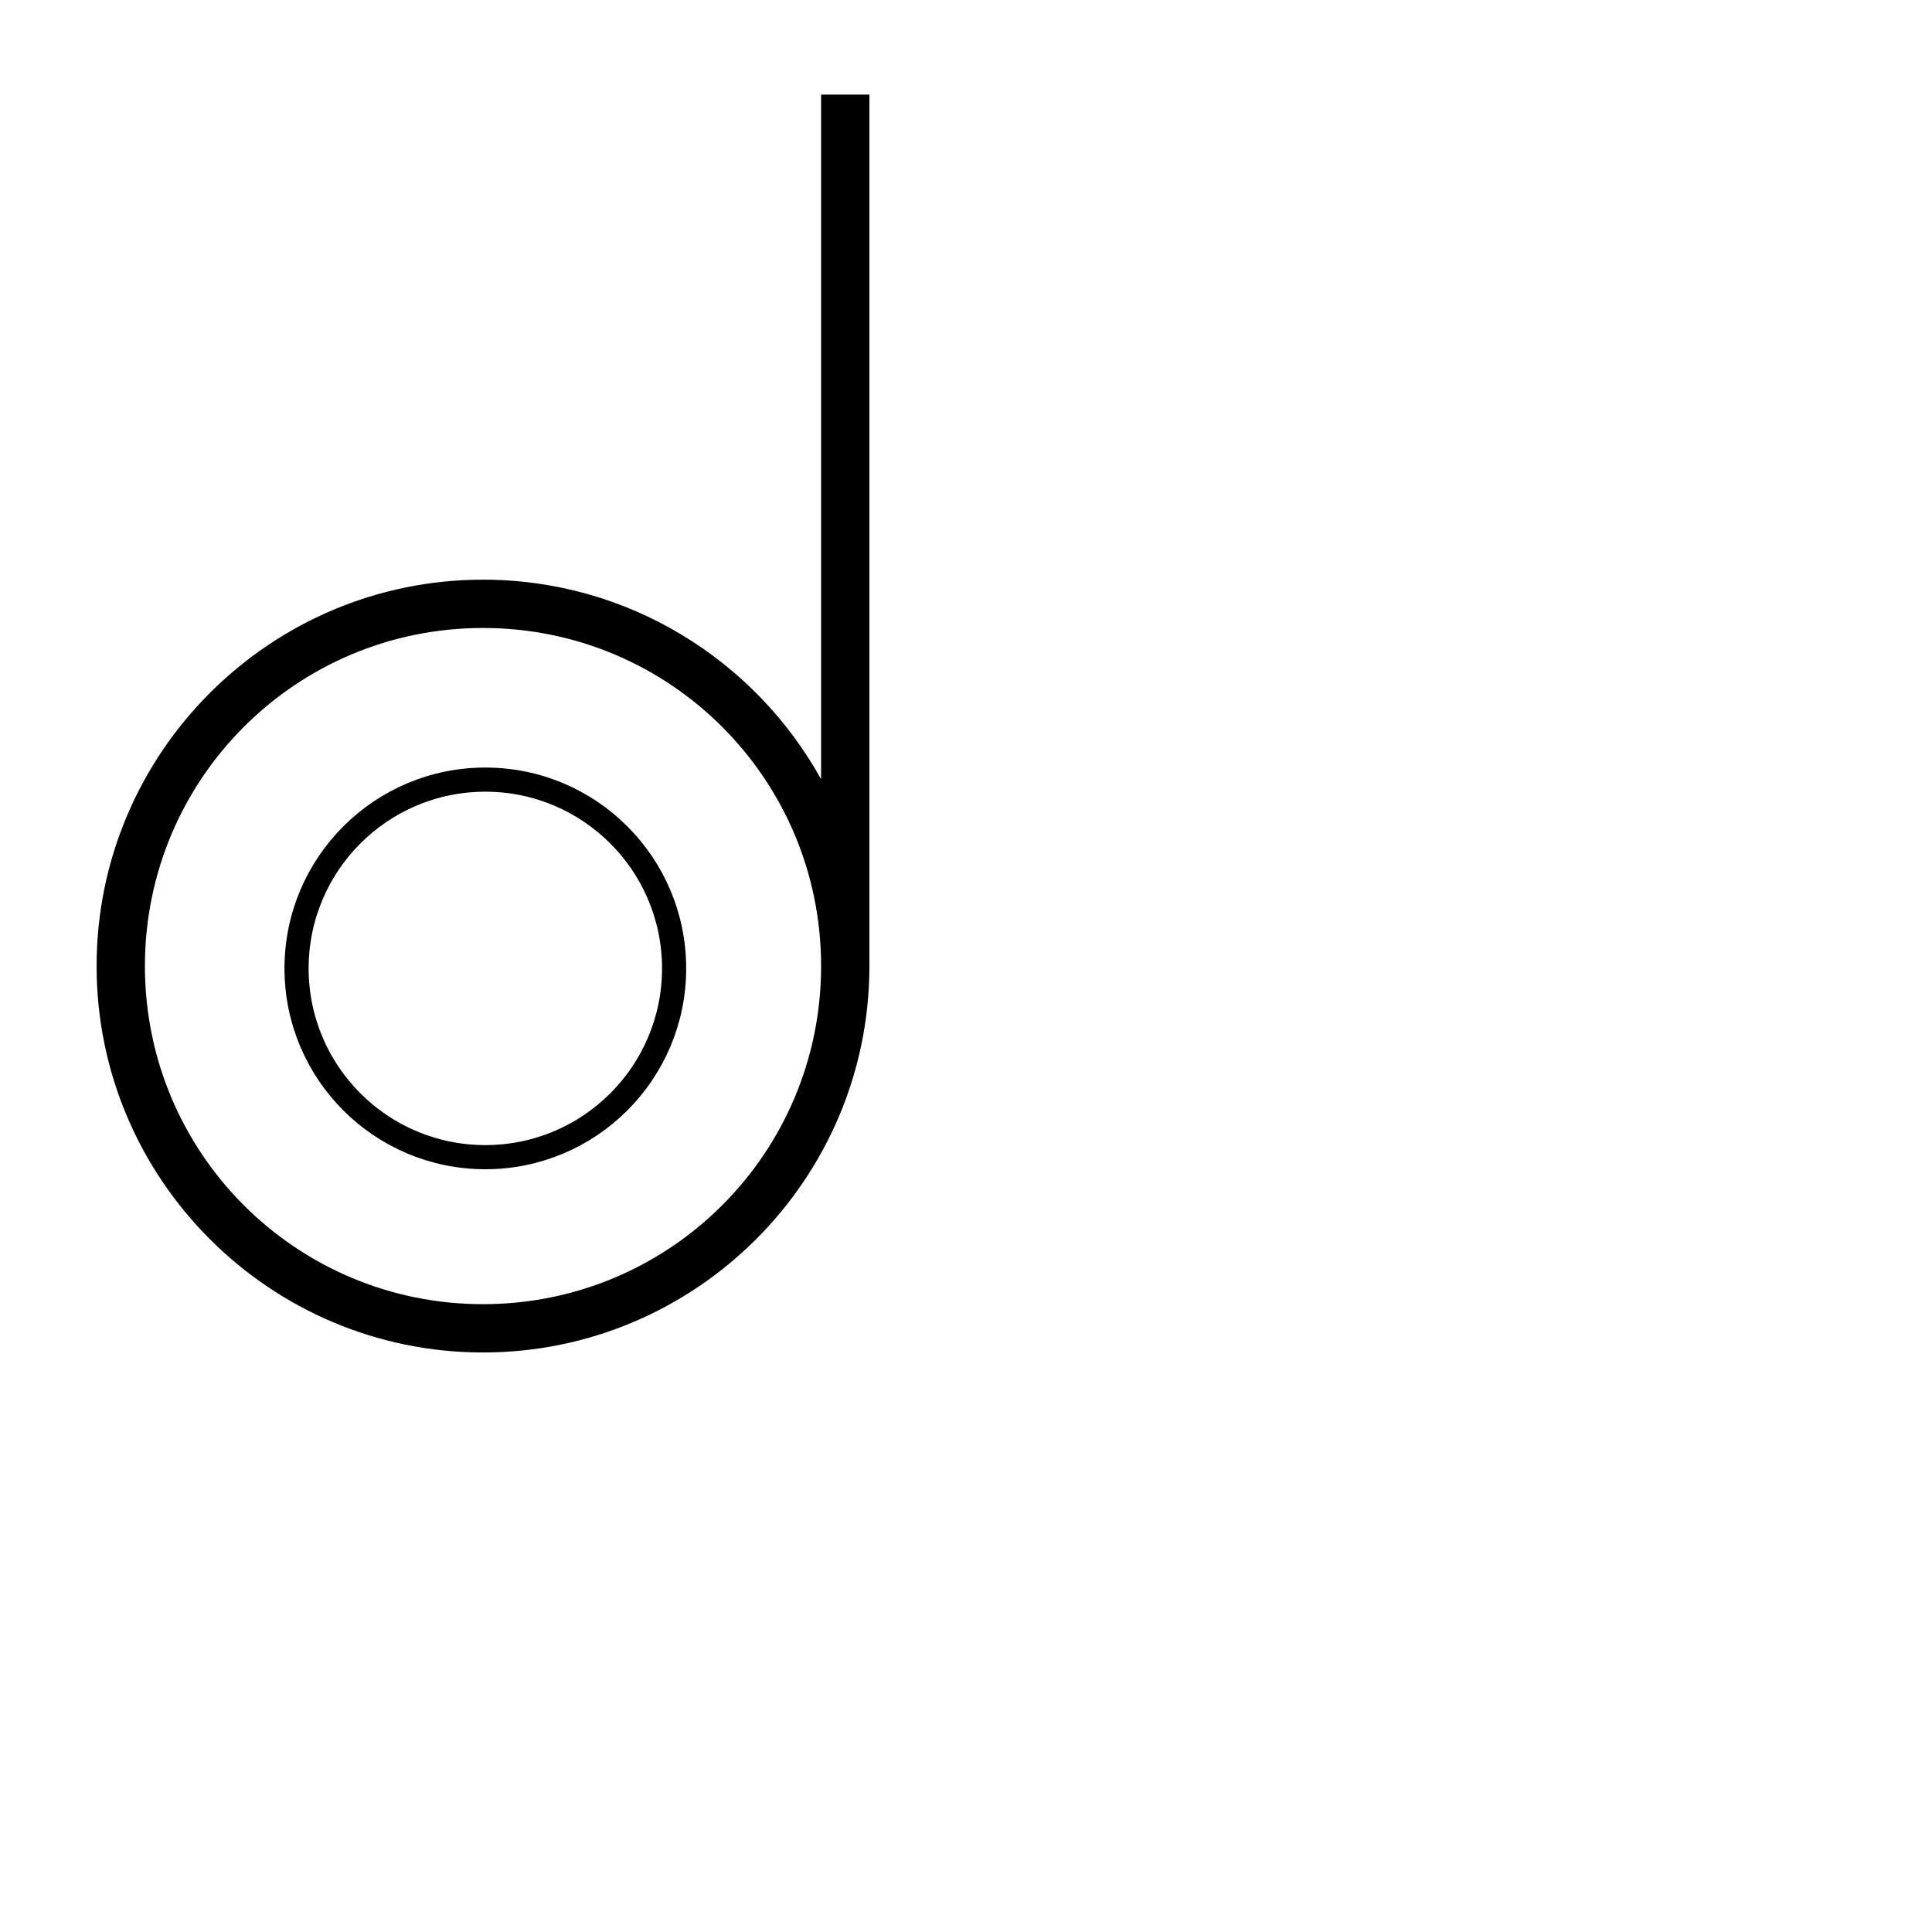
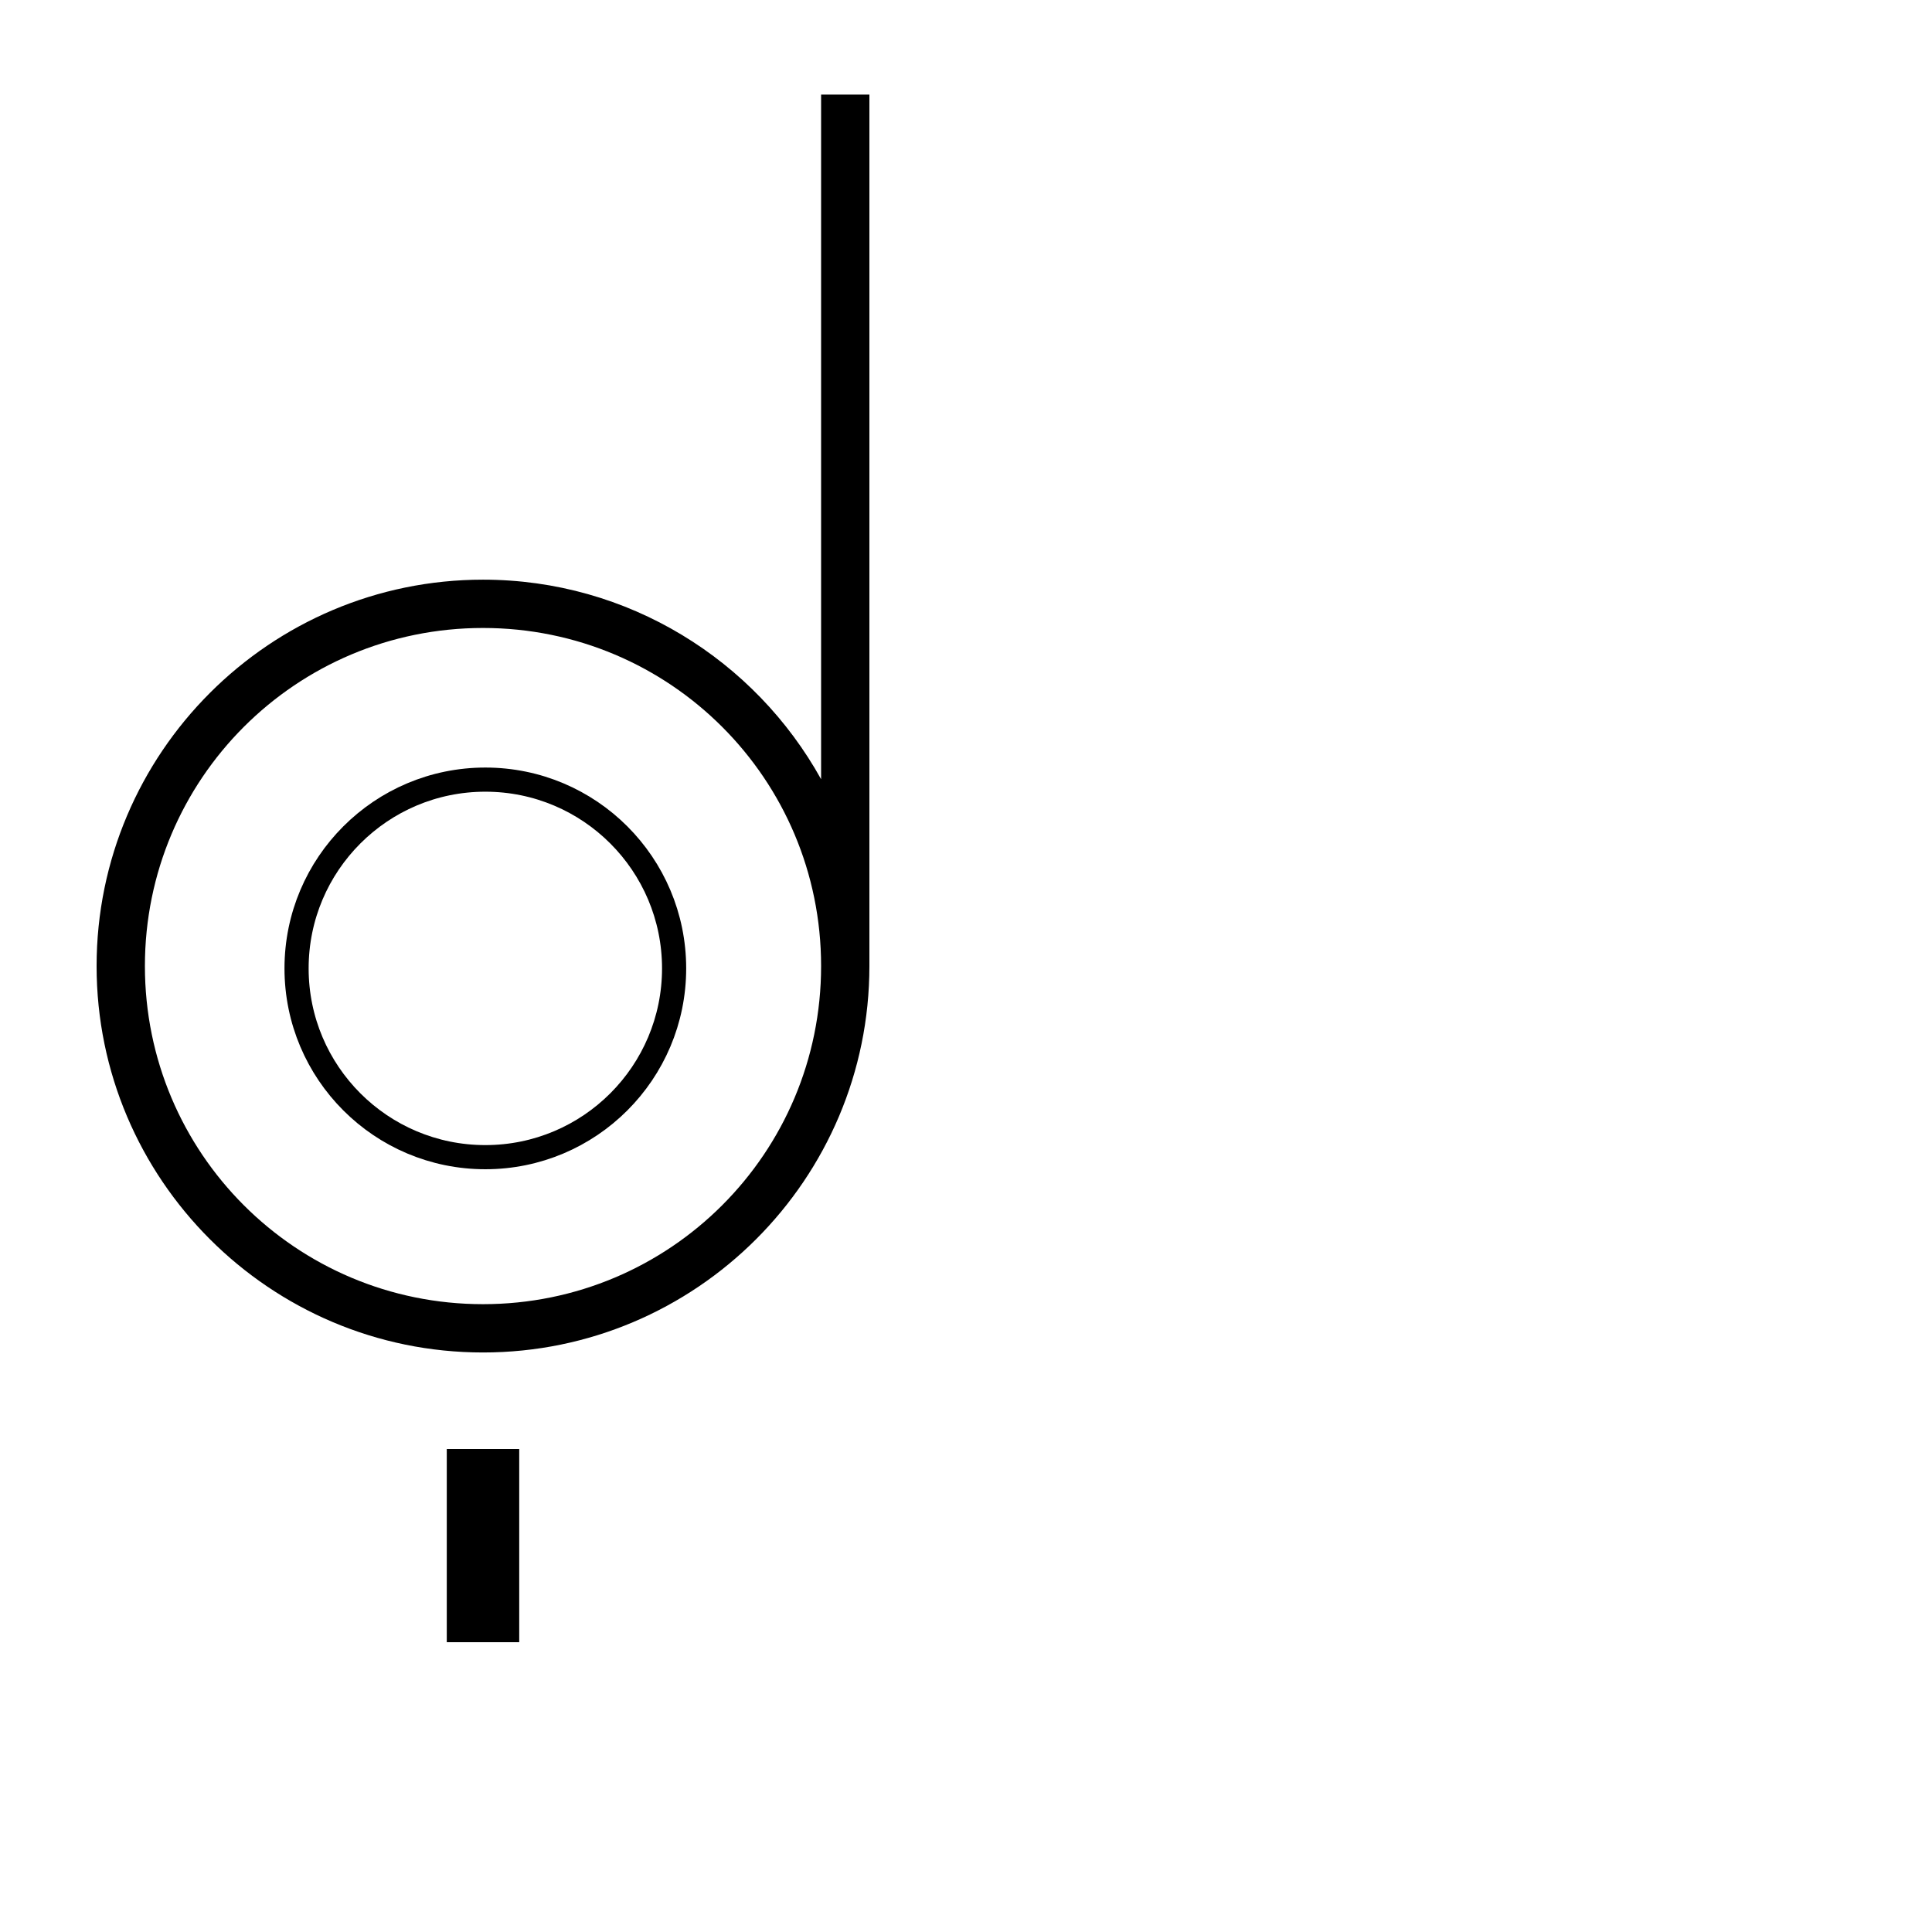
<svg xmlns="http://www.w3.org/2000/svg" width="1000" height="1000" viewBox="0 0 264.583 264.583" version="1.1" id="svg22843" xml:space="preserve">
  <defs id="defs22840">
    <clipPath clipPathUnits="userSpaceOnUse" id="clipPath886">
      <path d="m 2757.611,360.384 h 337.392 v 337.392 h -337.392 z" clip-rule="evenodd" id="path884" />
    </clipPath>
    <clipPath clipPathUnits="userSpaceOnUse" id="clipPath898">
      <path d="M 0,0 H 6000 V 3375 H 0 Z" clip-rule="evenodd" id="path896" />
    </clipPath>
    <clipPath clipPathUnits="userSpaceOnUse" id="clipPath420">
      <path d="M 591.87,383.121 H 908.197 V 699.448 H 591.87 Z" clip-rule="evenodd" id="path418" />
    </clipPath>
    <clipPath clipPathUnits="userSpaceOnUse" id="clipPath420-0">
      <path d="M 591.87,383.121 H 908.197 V 699.448 H 591.87 Z" clip-rule="evenodd" id="path418-0" />
    </clipPath>
  </defs>
  <g id="layer1" transform="translate(-130.1364,-140.6954)">
    <path id="rect1" style="fill:#000000;fill-opacity:1;fill-rule:evenodd;stroke:none;stroke-width:3.055" d="M 242.584 153.652 L 242.584 247.408 C 233.553 231.126 216.191 220.08 196.283 220.08 C 167.097 220.08 143.365 243.81 143.365 272.996 C 143.365 302.182 167.097 325.914 196.283 325.914 C 225.469 325.914 249.199 302.182 249.199 272.996 C 249.199 272.989 249.199 272.982 249.199 272.976 L 249.199 153.652 L 242.584 153.652 z M 196.283 226.695 C 221.894 226.695 242.584 247.385 242.584 272.996 C 242.584 298.607 221.894 319.299 196.283 319.299 C 170.672 319.299 149.981 298.607 149.981 272.996 C 149.981 247.385 170.672 226.695 196.283 226.695 z " />
    <g id="layer1-2" transform="translate(56.66283,-15.44683)" style="opacity:1;fill:none;fill-opacity:1;stroke:#000000;stroke-opacity:1">
      <ellipse style="fill:none;fill-opacity:1;fill-rule:evenodd;stroke:#000000;stroke-width:3.307;stroke-linecap:round;stroke-dasharray:none;stroke-opacity:1" id="path7" cx="139.939" cy="288.762" rx="25.852" ry="25.852" />
    </g>
+     <path style="fill:none;fill-rule:evenodd;stroke:#000000;stroke-width:9.922;stroke-linecap:butt;stroke-linejoin:round;stroke-dasharray:none;stroke-dashoffset:7.5;stroke-opacity:1" d="m 196.282,339.133 v 26.458" id="path2" />
  </g>
</svg>
